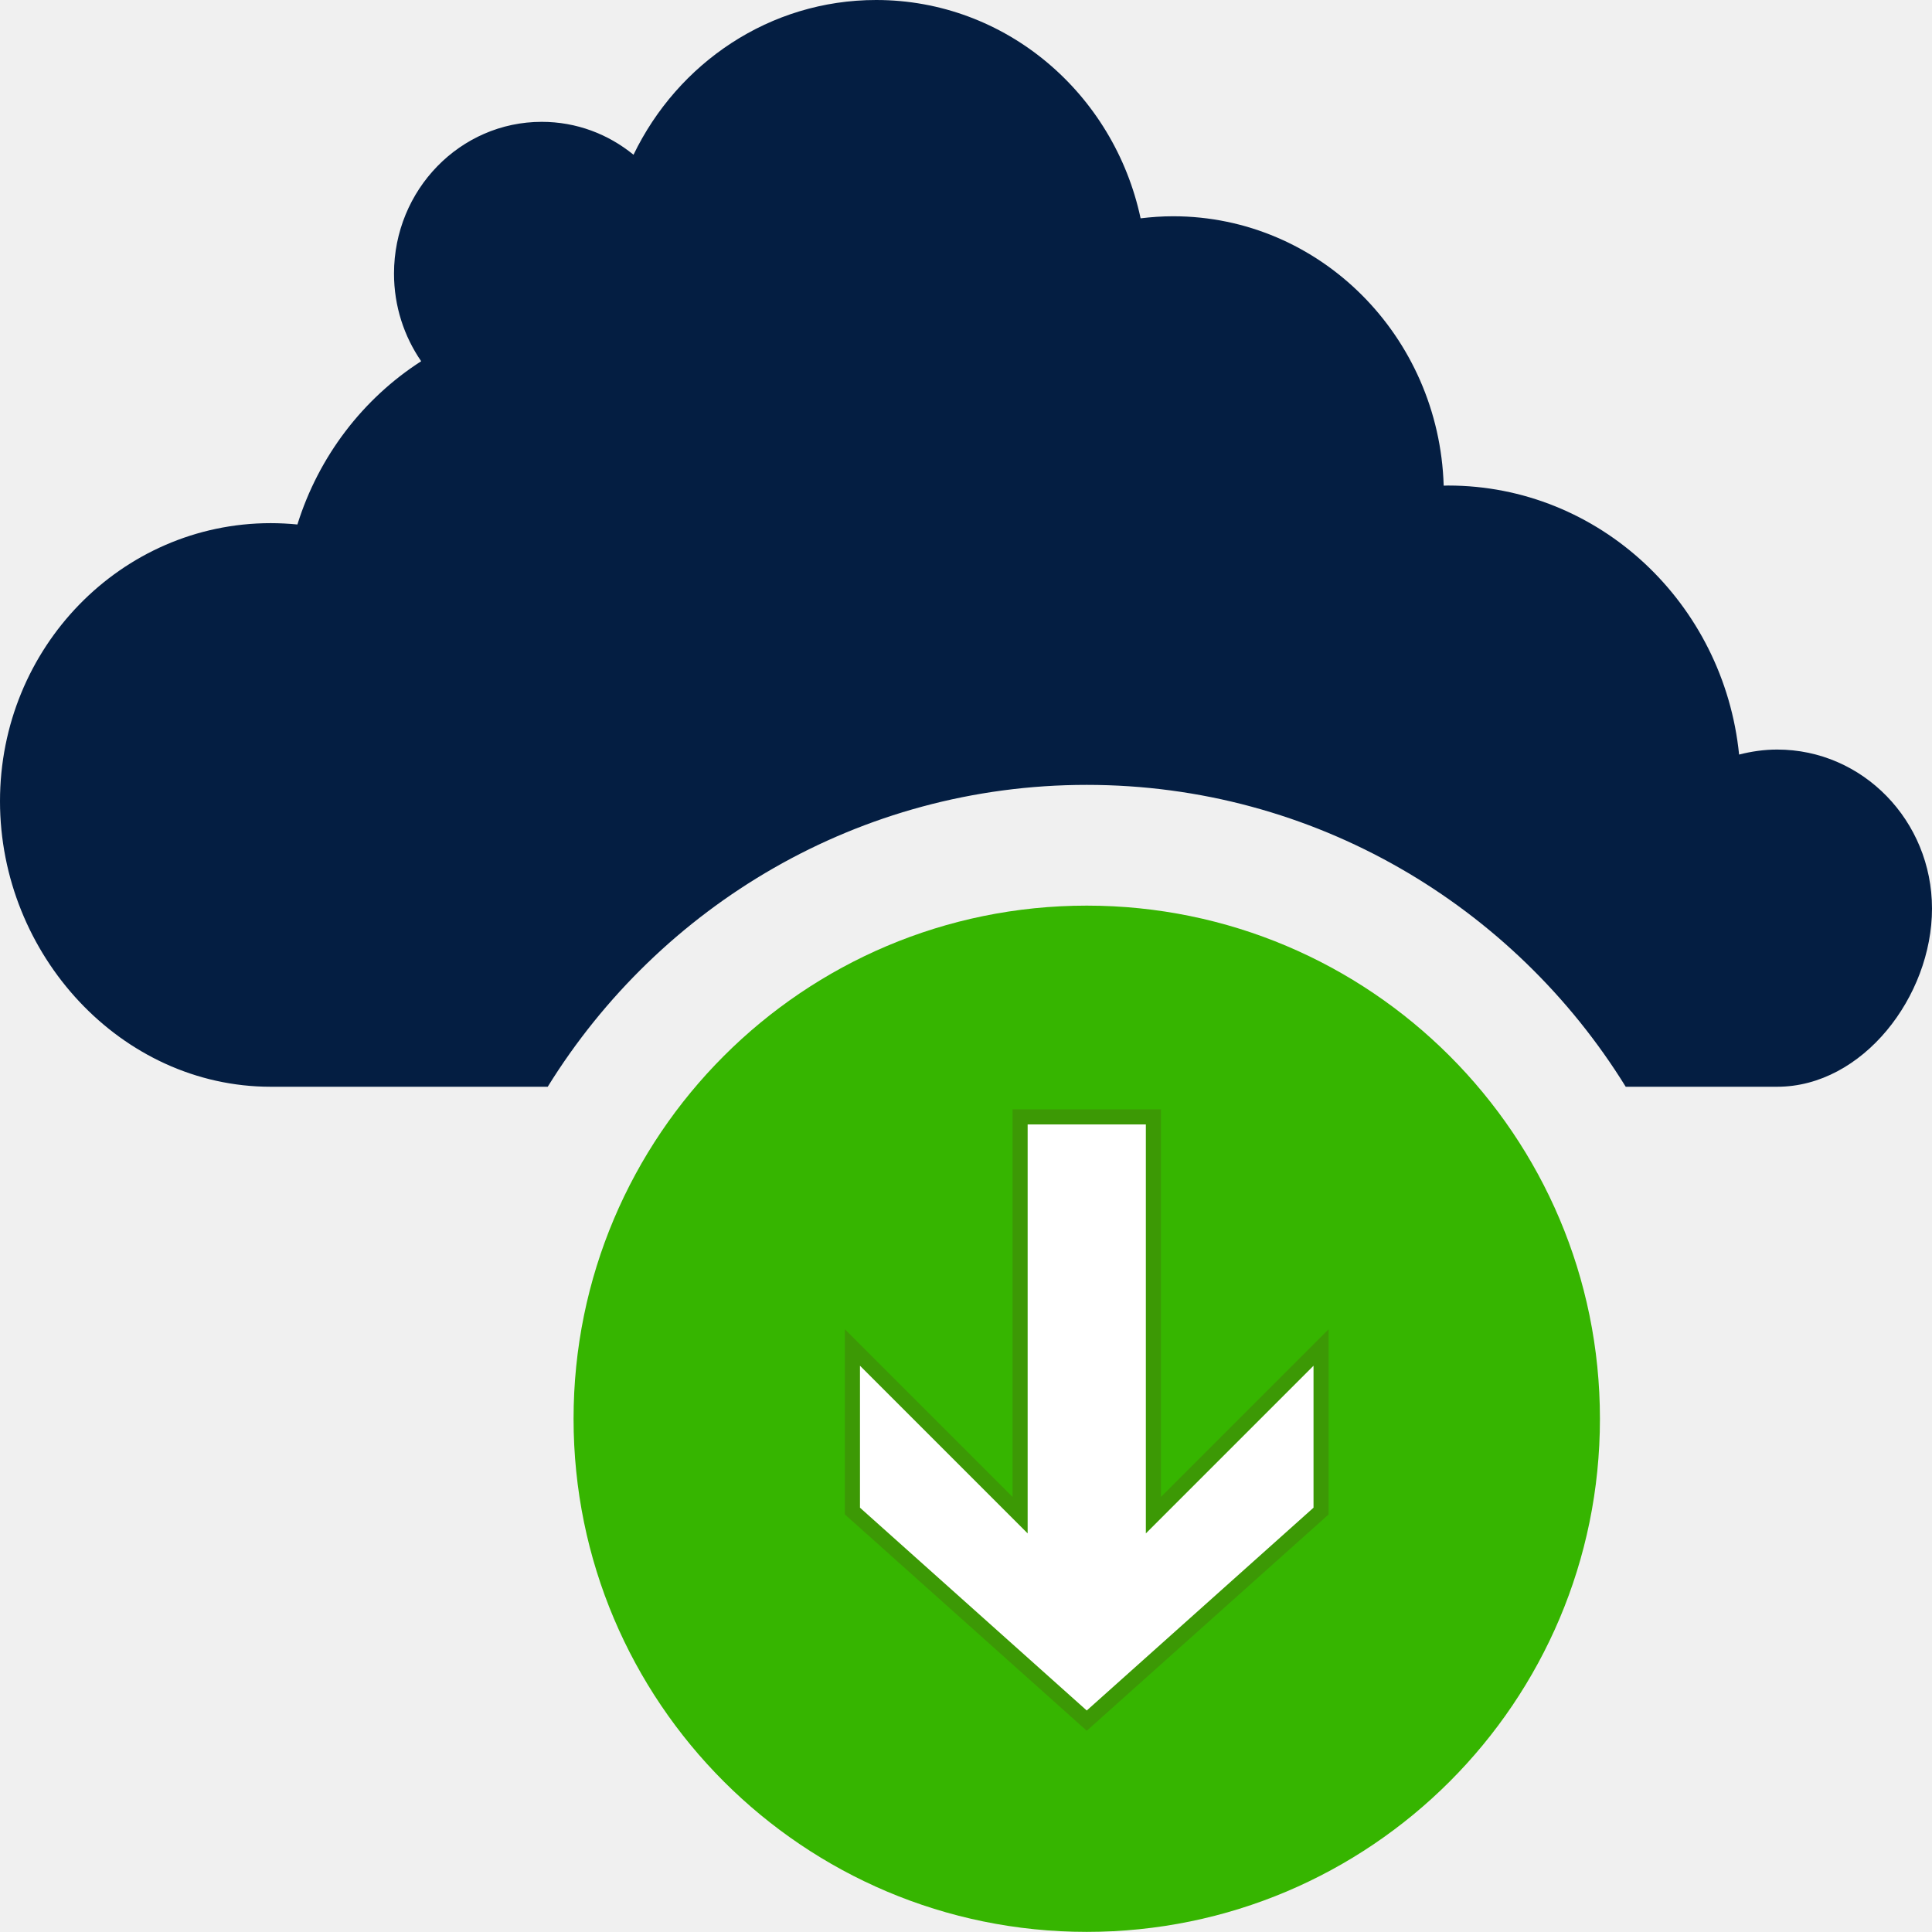
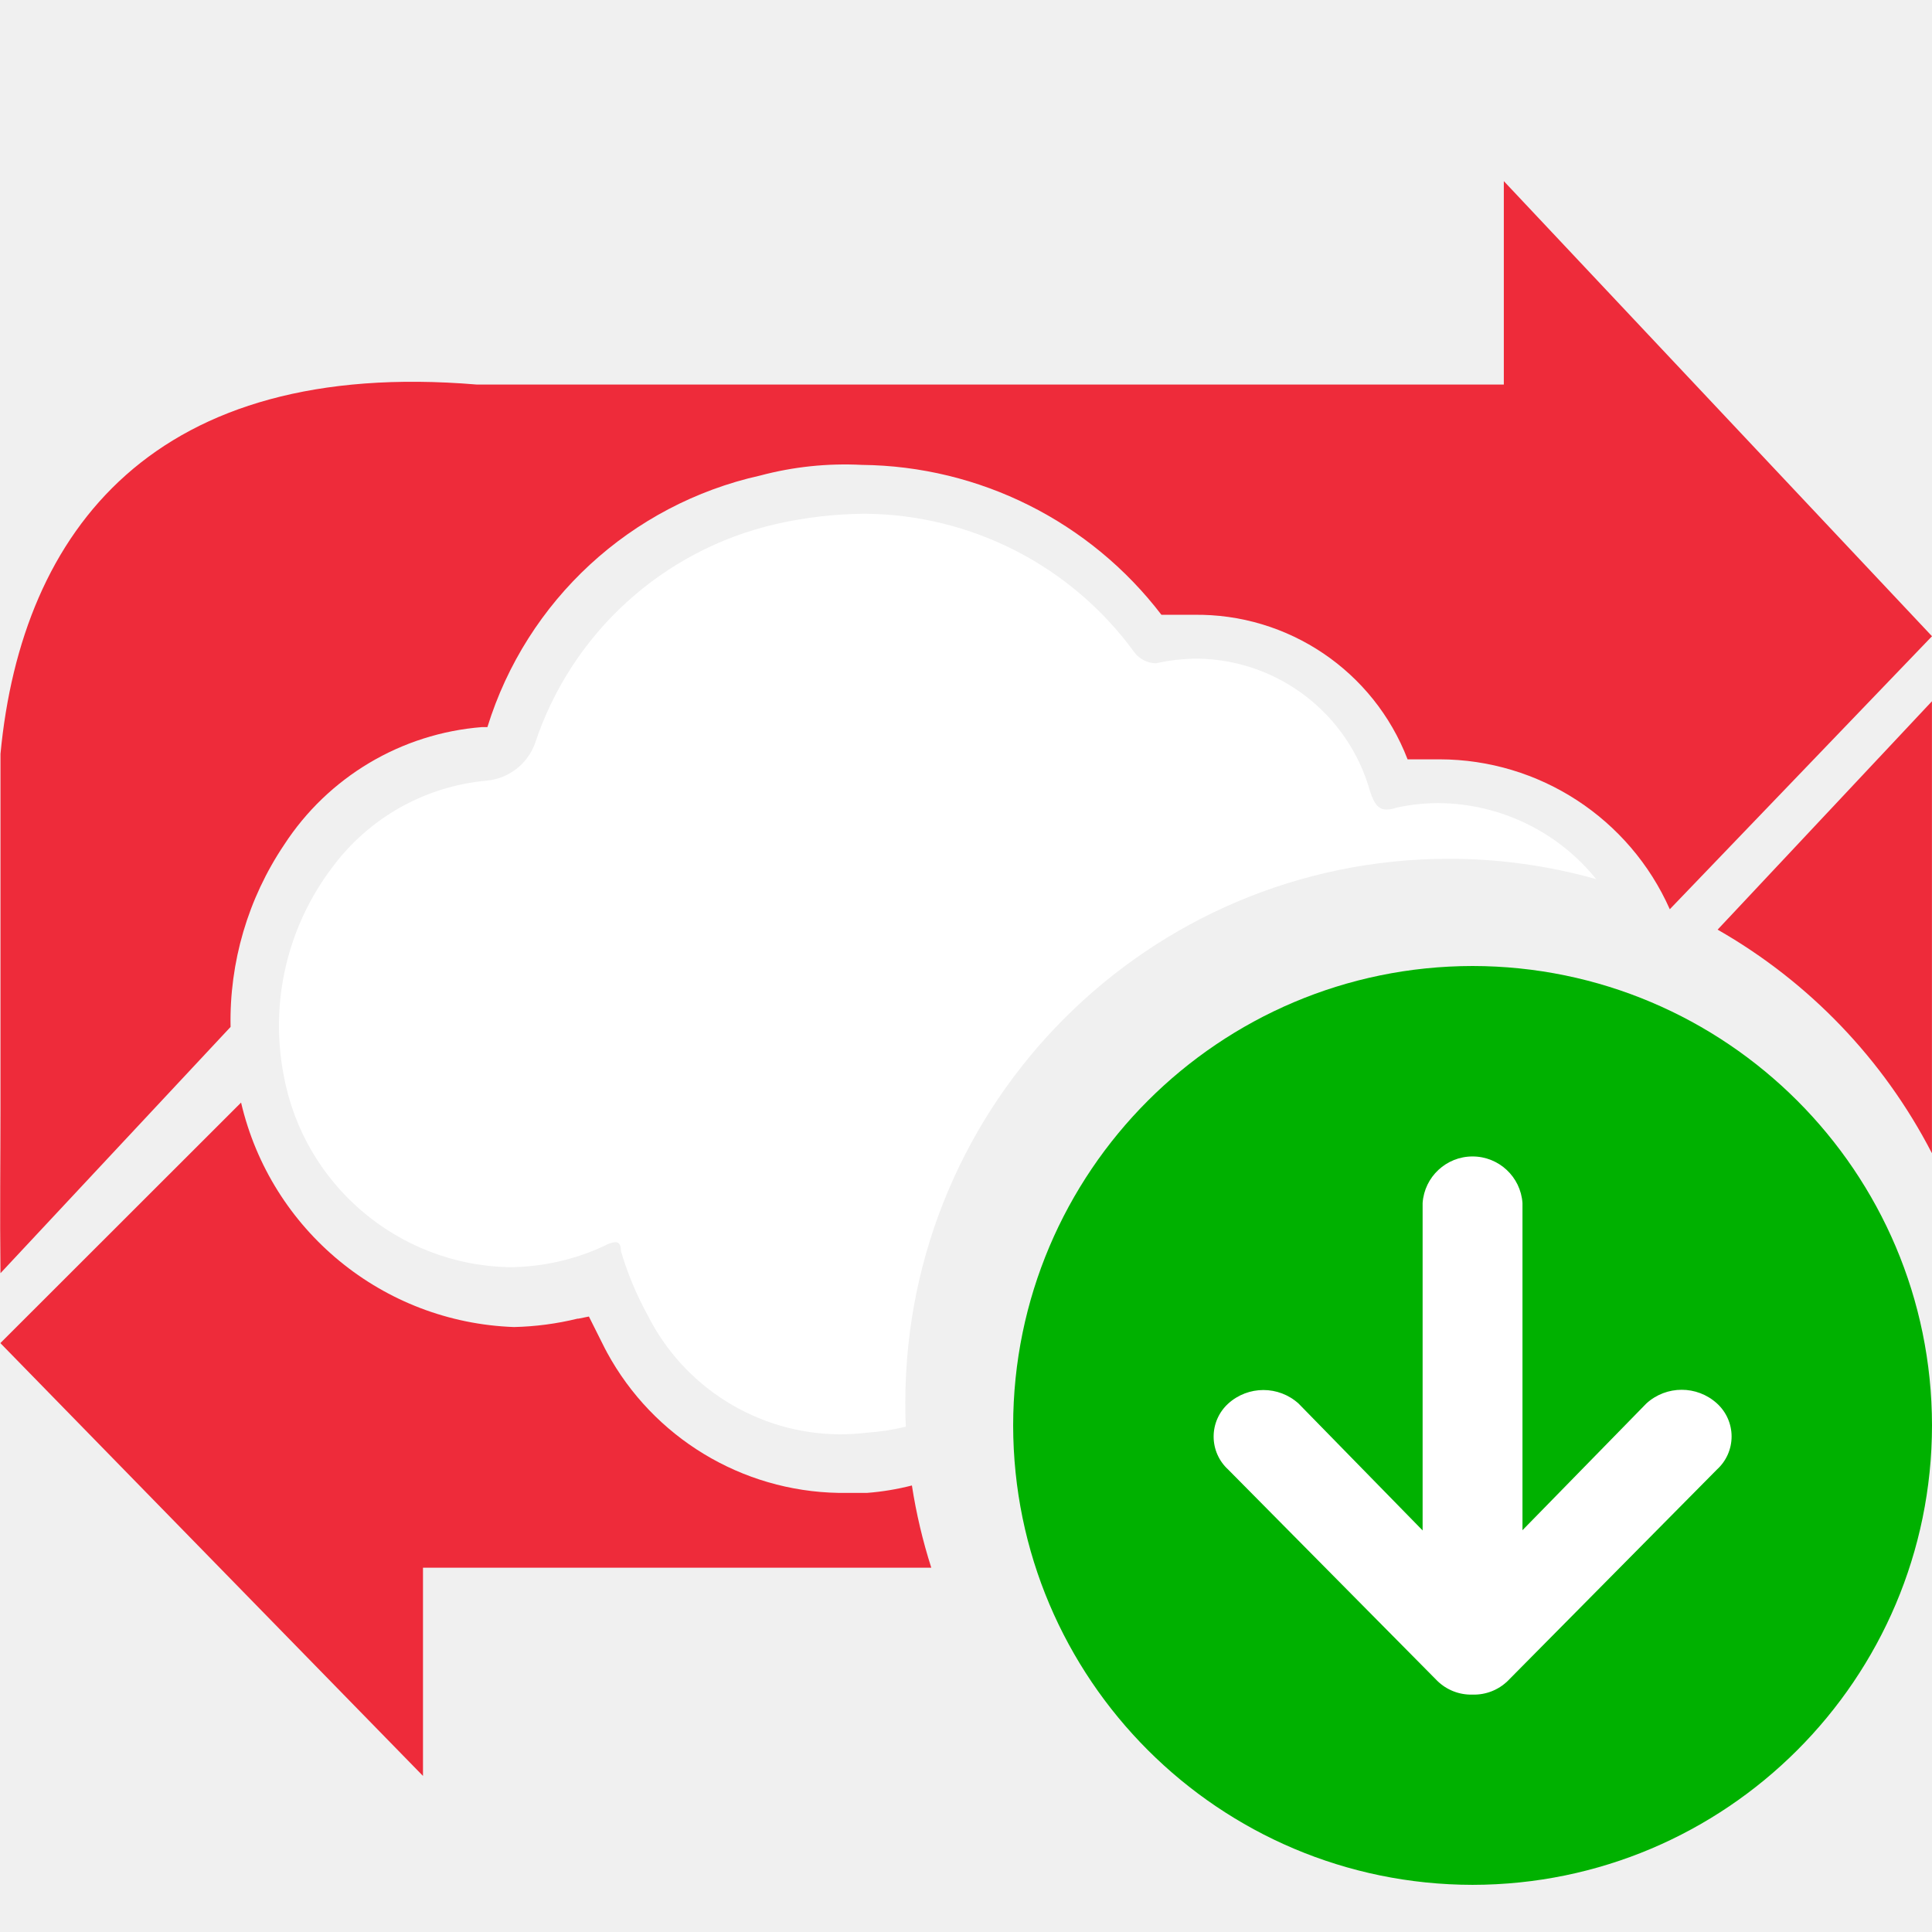
- <svg xmlns="http://www.w3.org/2000/svg" width="512" height="512" viewBox="0 0 32 32" fill="none">
-   <g clip-path="url(#clip0)">
-     <path fill-rule="evenodd" clip-rule="evenodd" d="M28.805 12.498C28.552 9.994 26.491 8.042 23.985 8.042C23.959 8.042 23.936 8.044 23.912 8.044C23.837 5.567 21.86 3.582 19.43 3.582C19.247 3.582 19.069 3.595 18.892 3.616C18.451 1.548 16.659 0 14.512 0C12.749 0 11.226 1.044 10.493 2.563C10.075 2.222 9.549 2.018 8.973 2.018C7.622 2.018 6.526 3.144 6.526 4.532C6.526 5.073 6.694 5.573 6.976 5.983C6.014 6.601 5.279 7.556 4.926 8.687C4.78 8.673 4.633 8.665 4.484 8.665C2.007 8.665 -0 10.727 -0 13.27C-0 15.814 2.007 18 4.484 18H9.072C10.925 15.006 14.227 13 18 13C21.771 13 25.076 15.006 26.927 18H29.436C30.852 18 32 16.503 32 15.049C32 13.594 30.852 12.415 29.436 12.415C29.218 12.415 29.008 12.446 28.805 12.498Z" fill="#041E42" />
-     <path fill-rule="evenodd" clip-rule="evenodd" d="M26.5 23.5C26.5 28.193 22.694 31.998 18 31.998C13.306 31.998 9.5 28.193 9.5 23.5C9.5 18.805 13.306 15 18 15C22.694 15 26.5 18.805 26.5 23.5Z" fill="#36B500" />
-     <path fill-rule="evenodd" clip-rule="evenodd" d="M16.896 18.499V25.096L14.119 22.319V25.028L18 28.499L21.881 25.028V22.319L19.104 25.096V18.499H16.896Z" fill="white" stroke="#3C9905" stroke-width="0.25" />
-   </g>
+ <svg xmlns="http://www.w3.org/2000/svg" width="32" height="32" viewBox="0 0 32 32">
  <defs>
-     <clipPath id="clip0">
-       <rect width="32" height="32" fill="white" />
+     <clipPath id="clip-Artboard_6">
+       <rect width="32" height="32" />
    </clipPath>
  </defs>
+   <g id="Artboard_6" data-name="Artboard – 6" clip-path="url(#clip-Artboard_6)">
+     <g id="Group_139" data-name="Group 139">
+       <g id="Group_124" data-name="Group 124">
+         <g id="Group_9761" data-name="Group 9761" transform="translate(0 3)">
+           <path id="Path_17668" data-name="Path 17668" d="M25.4,8.569H8.386C3.068,8.126.852,10.963.5,14.687c0,.31,0,.616,0,3.429,0,.665,0,1.477,0,2.485,0,.766-.012,1.662,0,2.687l3.811-4.079a5.222,5.222,0,0,1,.886-3.015,4.312,4.312,0,0,1,3.279-1.951h.089a6.124,6.124,0,0,1,4.52-4.167A5.45,5.45,0,0,1,14.766,9.9a6.328,6.328,0,0,1,4.963,2.483h.532a3.735,3.735,0,0,1,3.545,2.394h.532a4.178,4.178,0,0,1,3.811,2.483l4.343-4.522h0L25.4,5.2Z" transform="translate(-0.492 -5.2)" fill="#ee2b3a" />
+         </g>
+         <path id="Subtraction_55" data-name="Subtraction 55" d="M-610,420.8l0,0-7-7.169,3.987-3.984a4.816,4.816,0,0,0,4.521,3.718,4.9,4.9,0,0,0,1.052-.139l.014,0,.174-.035.266.531.025.046.009.018a4.455,4.455,0,0,0,3.835,2.326h.473a4.306,4.306,0,0,0,.742-.123,8.967,8.967,0,0,0,.321,1.362H-610V420.8Zm24.991-10.317a9.032,9.032,0,0,0-3.548-3.7l3.55-3.783v7.478Z" transform="translate(617.006 -391.385)" fill="#ee2b3a" />
+         <path id="Subtraction_56" data-name="Subtraction 56" d="M-607.713,418.248a3.585,3.585,0,0,1-3.184-1.974,5.364,5.364,0,0,1-.443-1.063c0-.1-.029-.146-.092-.146a.438.438,0,0,0-.175.058,3.775,3.775,0,0,1-1.589.357,3.881,3.881,0,0,1-3.731-3.189,4.335,4.335,0,0,1,.8-3.425,3.582,3.582,0,0,1,2.565-1.445.946.946,0,0,0,.8-.619,5.5,5.5,0,0,1,3.99-3.631,6.858,6.858,0,0,1,1.478-.171,5.573,5.573,0,0,1,4.462,2.3.458.458,0,0,0,.355.177,3.206,3.206,0,0,1,.692-.077,3.01,3.01,0,0,1,2.854,2.2c.063.189.129.3.274.3a.547.547,0,0,0,.169-.033,3.258,3.258,0,0,1,.69-.074,3.387,3.387,0,0,1,2.612,1.259,8.986,8.986,0,0,0-2.443-.337,9.01,9.01,0,0,0-9,9c0,.135,0,.272.009.406a3.8,3.8,0,0,1-.646.1A3.873,3.873,0,0,1-607.713,418.248Z" transform="translate(621.624 -394.491)" fill="#fff" />
+       </g>
+       <g id="Group_126" data-name="Group 126" transform="translate(0.781 0.781)">
+         <path id="Path_209" data-name="Path 209" d="M-774.391,110.219A7.618,7.618,0,0,1-782,102.61,7.618,7.618,0,0,1-774.391,95a7.618,7.618,0,0,1,7.61,7.609A7.618,7.618,0,0,1-774.391,110.219Z" transform="translate(798 -79.781)" fill="#00b100" />
+         <path id="Icon_ionic-md-arrow-round-down" data-name="Icon ionic-md-arrow-round-down" d="M6.572,10.821l3.464,3.5a.8.8,0,0,0,.579.228h.01a.8.8,0,0,0,.579-.228l3.464-3.5a.739.739,0,0,0,0-1.095.868.868,0,0,0-1.168,0l-2.053,2.1V6.407a.829.829,0,0,0-1.654,0V11.83l-2.053-2.1a.868.868,0,0,0-1.168,0A.739.739,0,0,0,6.572,10.821Z" transform="translate(12.989 12.738)" fill="#fff" />
+       </g>
+     </g>
+   </g>
</svg>
